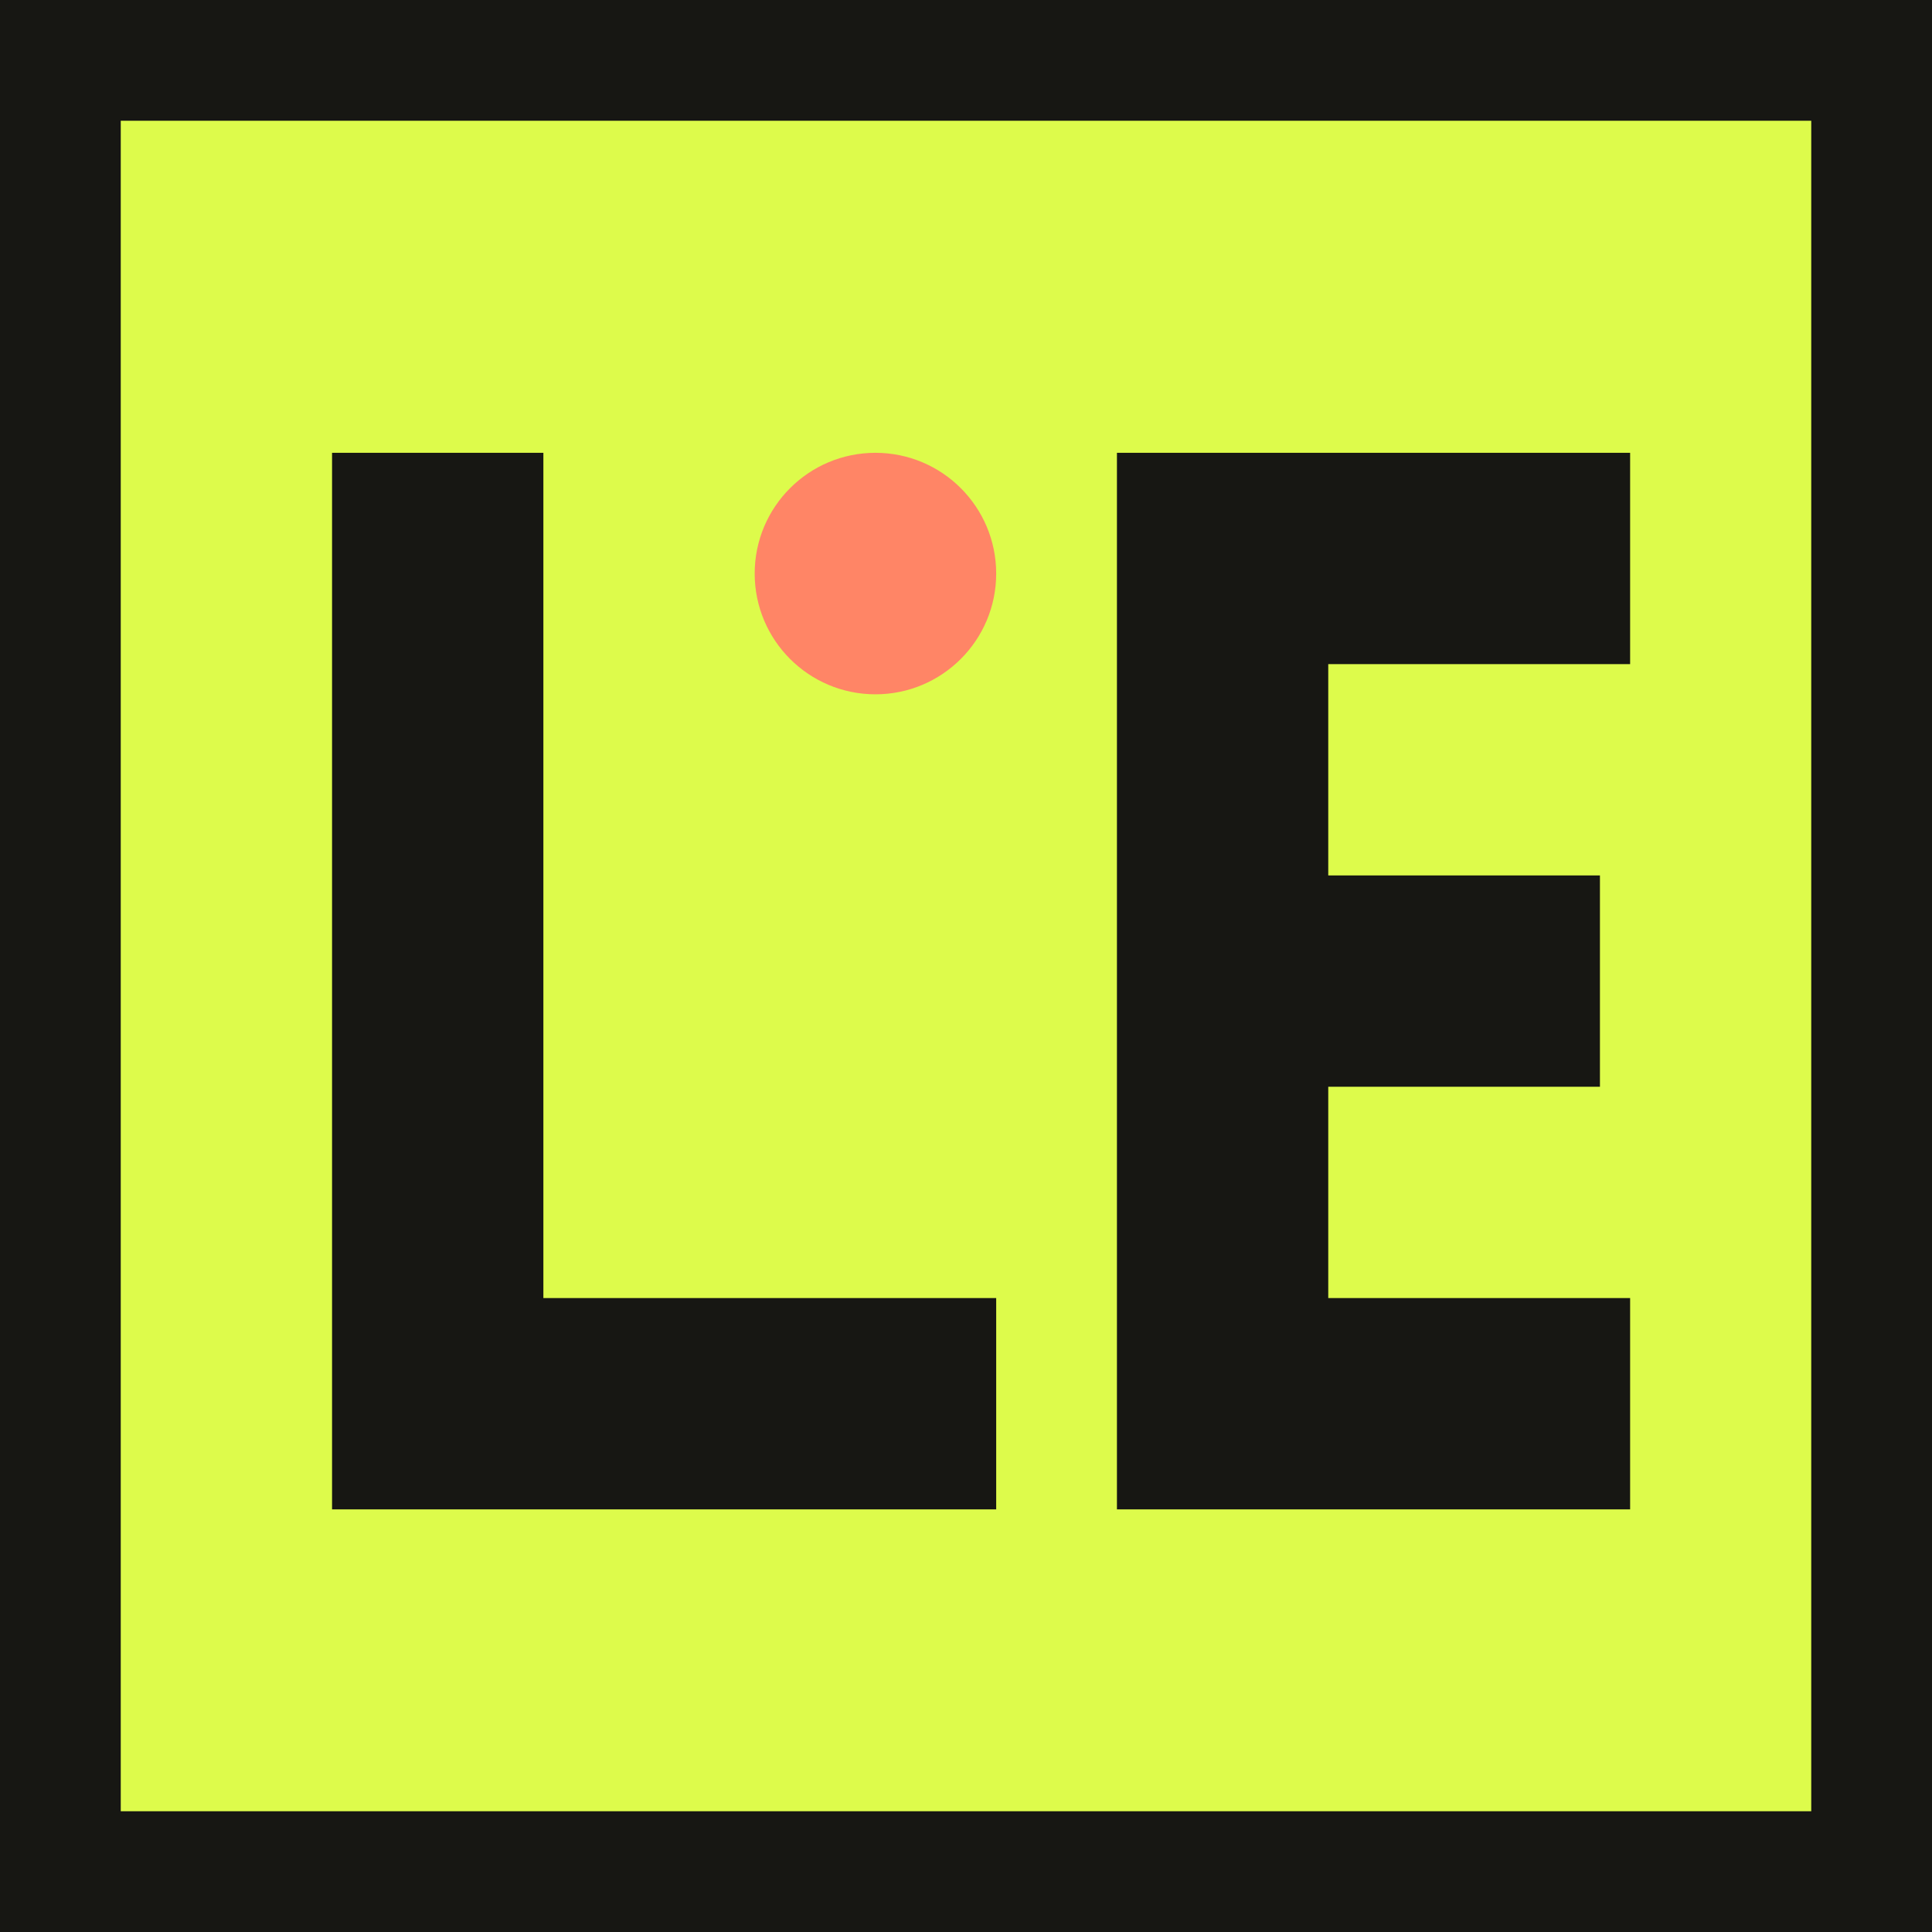
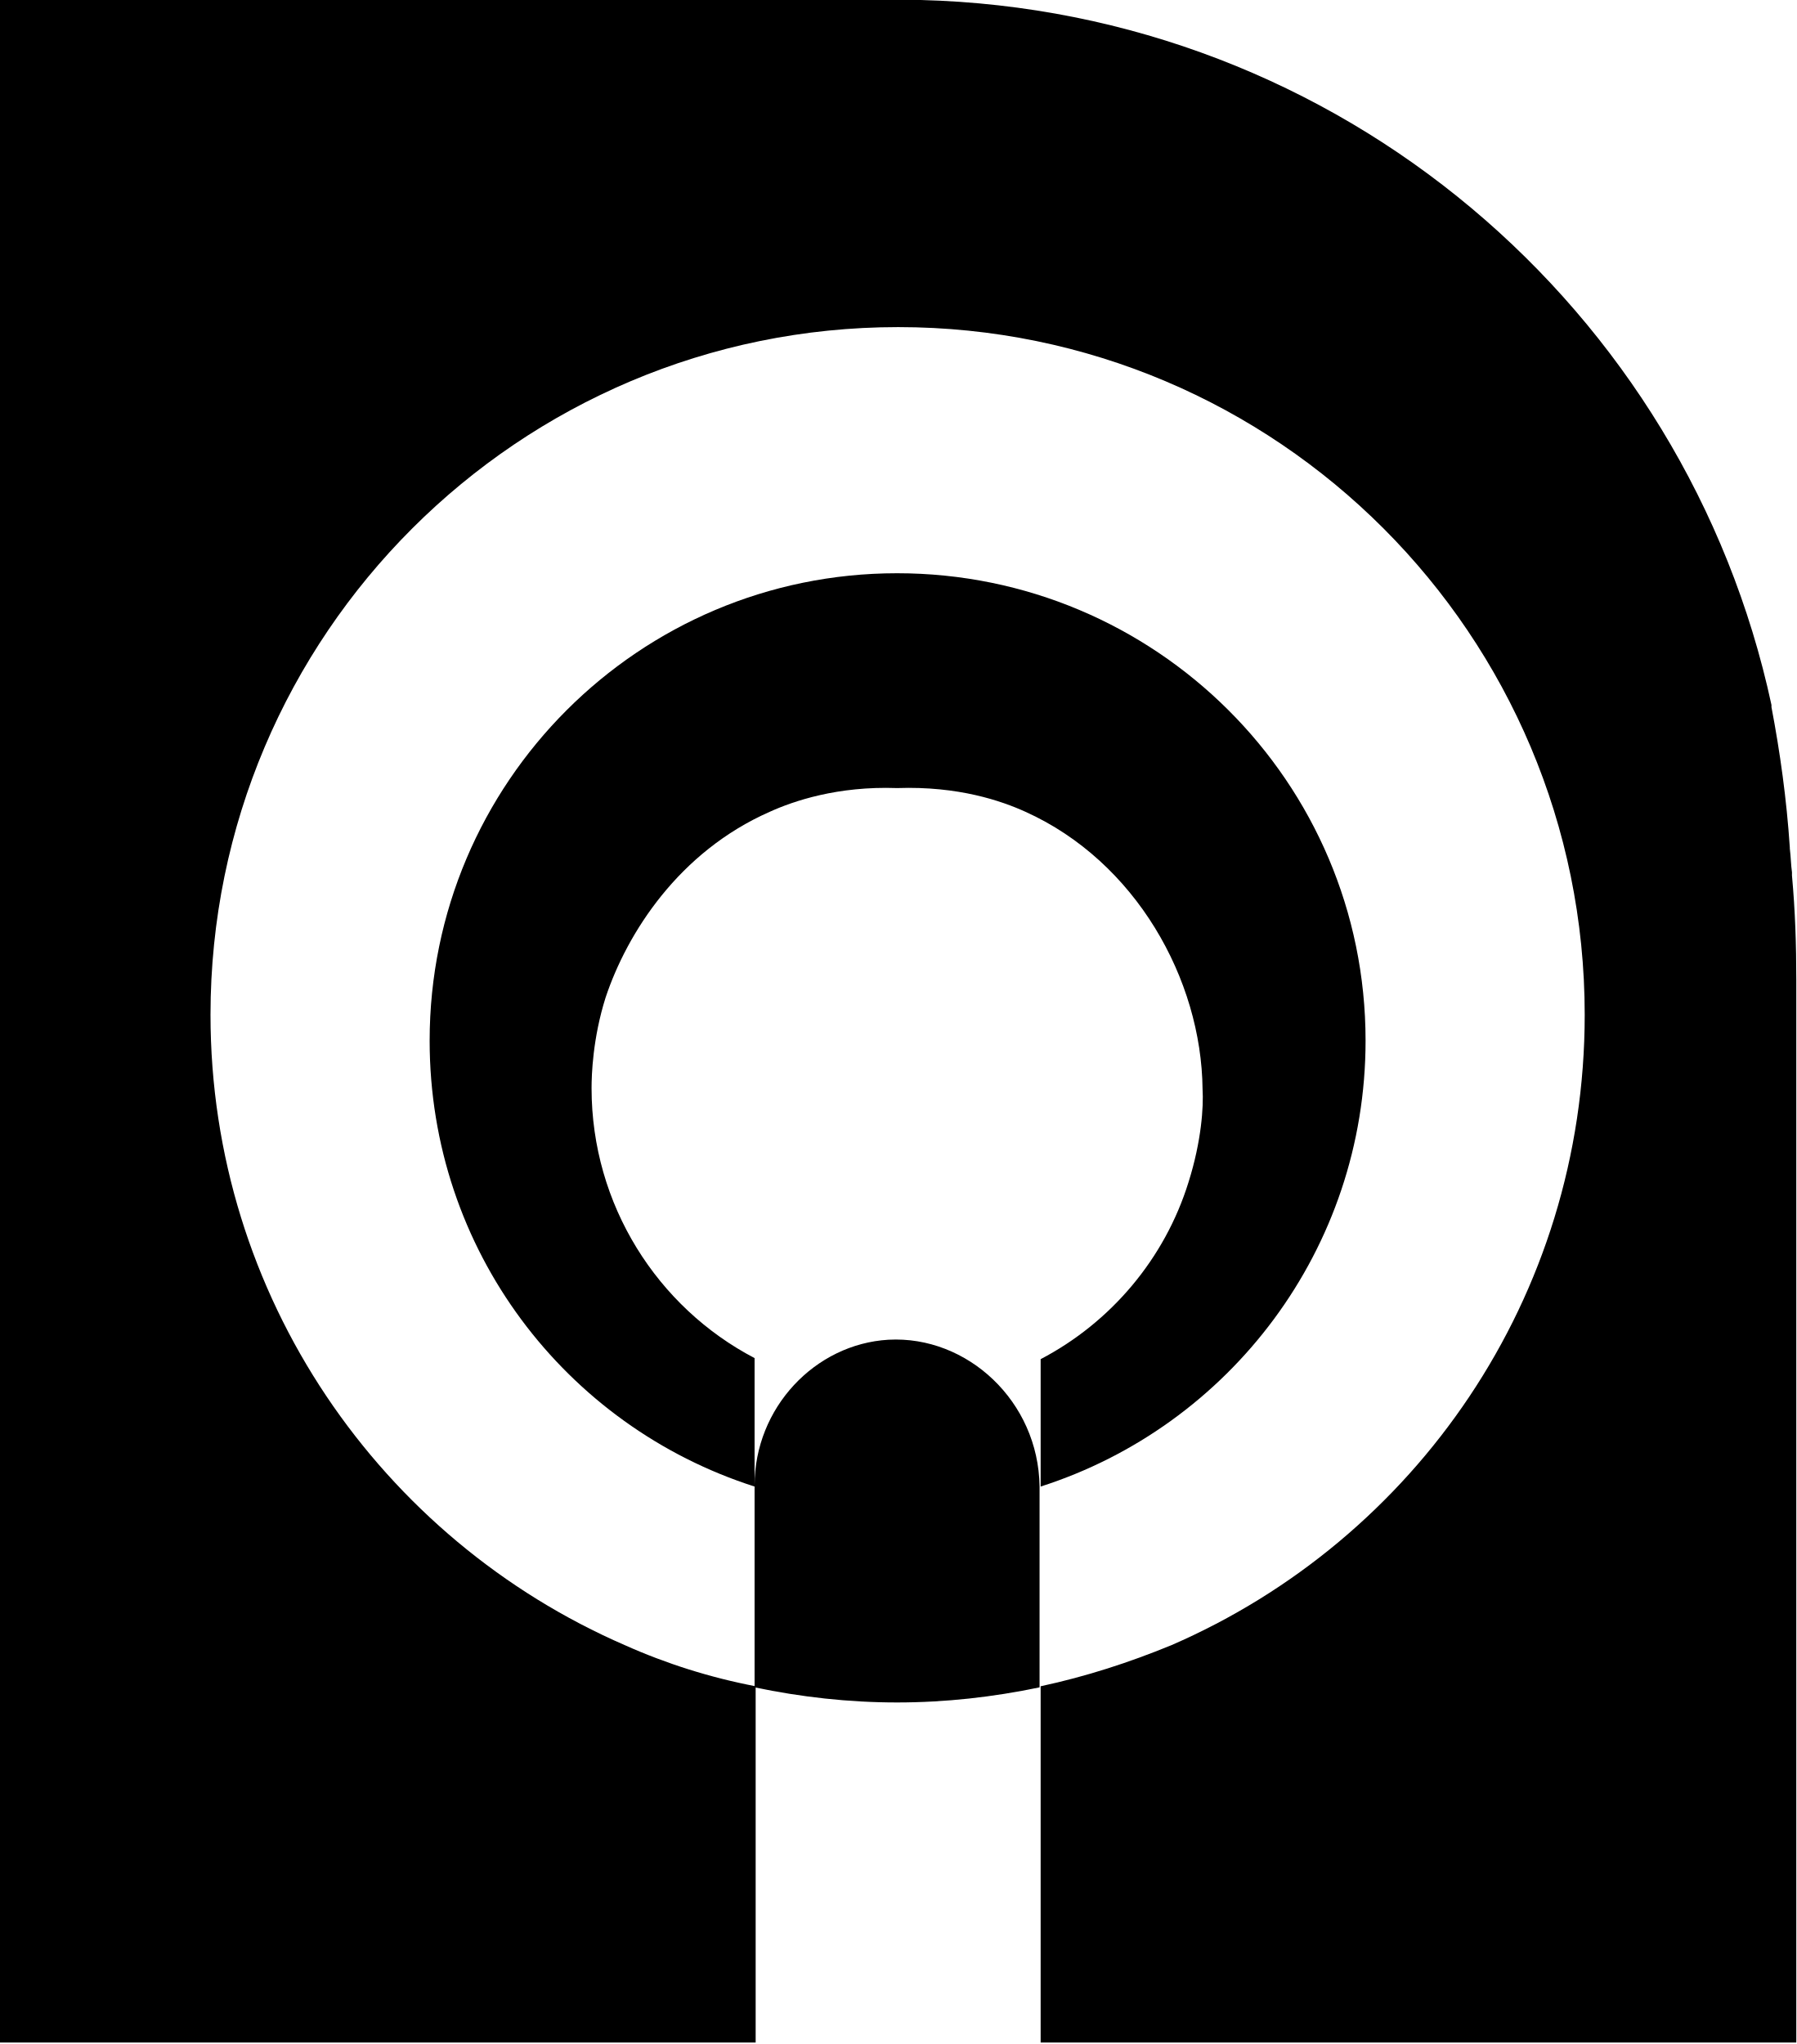
- <svg xmlns="http://www.w3.org/2000/svg" viewBox="0 0 64 64">
-   <rect x="2" y="2" width="60" height="60" fill="#ddfb4b" stroke="#171713" stroke-width="4" />
-   <path d="M11 15h7v28h15v7H11V15zm26 0h17v7H44v7h9v7h-9v7h10v7H37V15z" fill="#171713" />
-   <circle cx="29" cy="19" r="4" fill="#ff8566" />
+ <svg xmlns="http://www.w3.org/2000/svg" width="399" height="454" viewBox="0 0 399 454" fill="none">
+   <path d="M303.326 231.152C303.326 277.43 273.114 316.754 231.152 330.182V301.888C246.737 293.735 258.727 279.588 264.002 262.563C266.879 253.451 267.359 245.778 267.119 241.942C266.879 217.484 252.252 191.347 227.795 180.317C222.519 177.92 212.928 174.563 199.26 175.042C186.072 174.563 176.241 177.92 170.966 180.317C150.824 189.189 139.314 207.173 134.519 221.56C131.641 230.672 131.401 238.825 131.401 241.702C131.401 267.599 146.028 290.378 167.609 301.648V329.942C167.609 312.678 181.037 298.531 197.342 297.572C214.846 296.612 230.672 311.239 230.912 330.182V374.782C220.601 376.94 210.051 378.139 199.26 378.139C188.47 378.139 177.92 376.94 167.609 374.782V330.182C125.647 316.754 95.434 277.67 95.434 231.152C95.434 173.843 141.952 127.325 199.26 127.325C256.569 127.325 303.326 173.603 303.326 231.152Z" fill="black" />
+   <path d="M399 217.724V453.671H231.151V374.542C241.222 372.384 250.814 369.267 260.165 365.43C314.356 341.931 352.002 288.22 352.002 225.397C352.002 140.993 283.664 72.654 199.5 72.654C115.336 72.654 46.758 140.993 46.758 225.397C46.758 287.98 84.644 341.931 138.835 365.43C147.947 369.507 157.778 372.624 167.849 374.542V453.671H0V0H204.535C297.572 2.398 374.542 68.578 393.485 156.579C393.485 156.819 393.485 156.819 393.485 157.058C395.403 167.129 396.842 177.44 397.561 188.23V188.47C397.801 190.388 397.801 192.067 398.041 193.745C398.041 193.985 398.041 194.225 398.041 194.465C398.76 202.377 399 209.811 399 217.724Z" fill="black" />
</svg>
